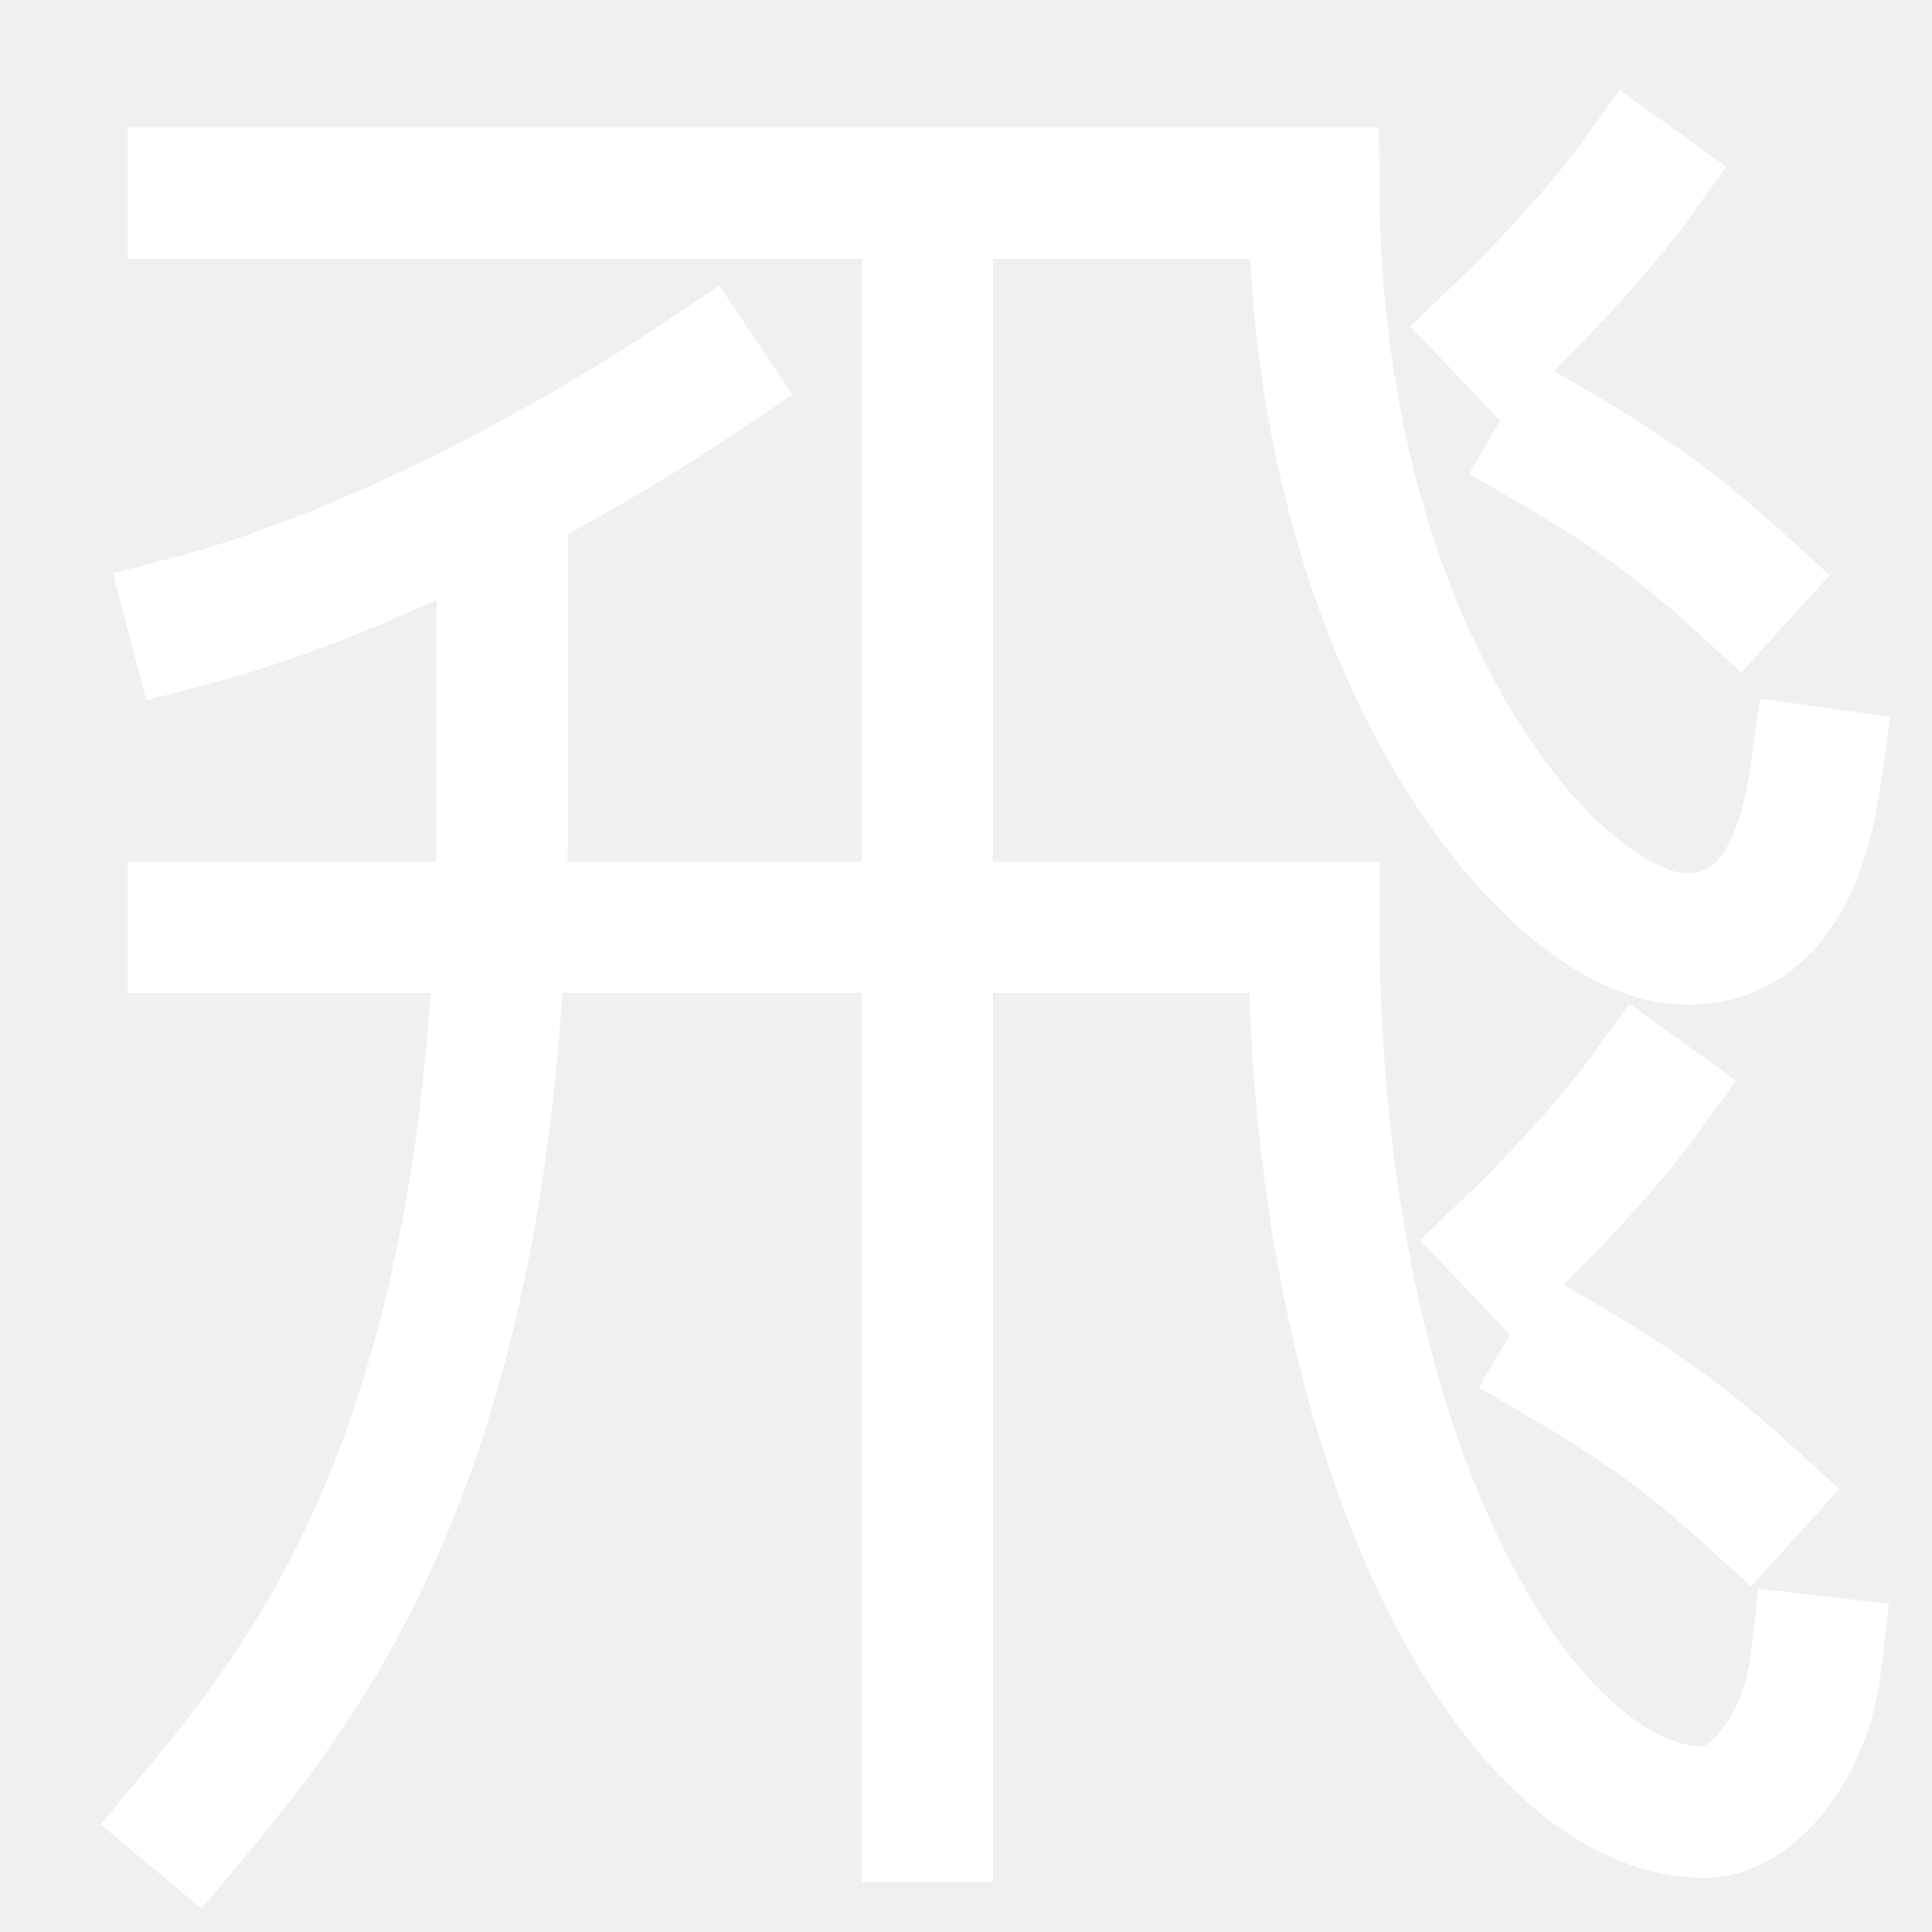
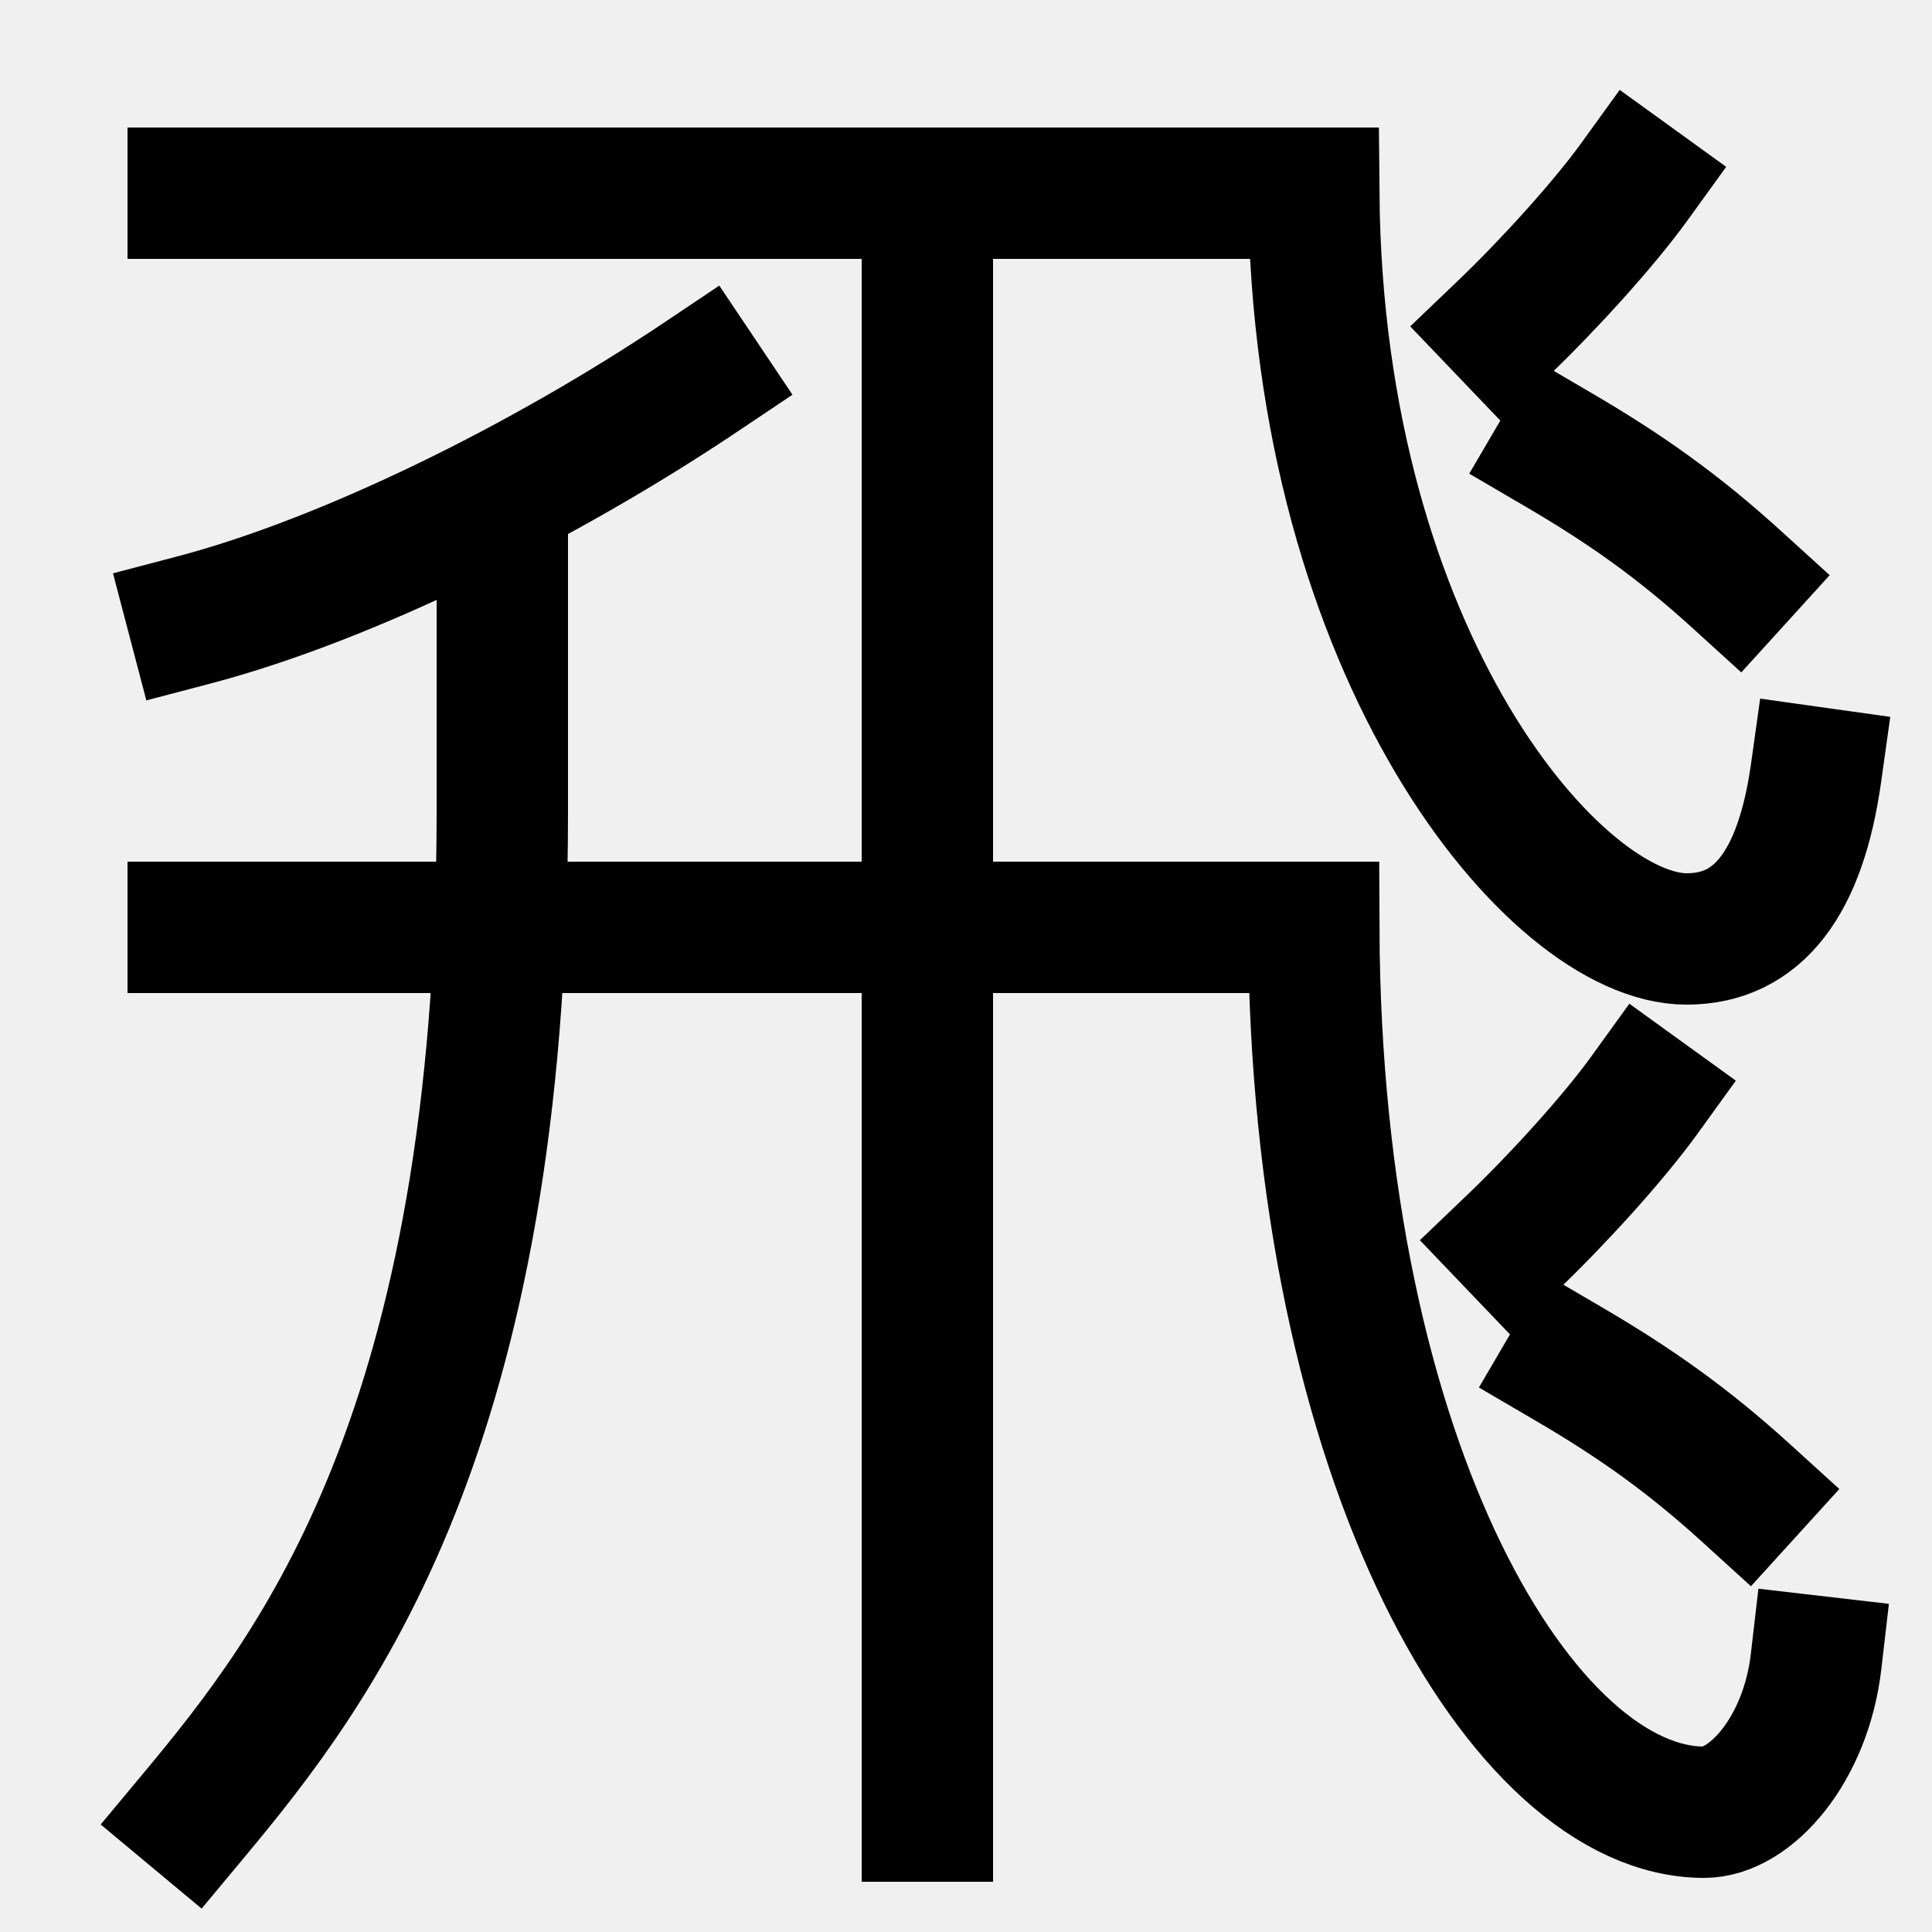
<svg xmlns="http://www.w3.org/2000/svg" viewBox="0 0 1000 1000">
  <defs>
-     <style>.a,.b{fill:none;}.b{stroke:#fff;stroke-linecap:square;stroke-miterlimit:2;stroke-width:68px;}.c{clip-path:url(#a);}.d{clip-path:url(#b);}</style>
+     <style>.a,.b{fill:none;}.b{stroke:#000;stroke-linecap:square;stroke-miterlimit:2;stroke-width:68px;}.c{clip-path:url(#a);}.d{clip-path:url(#b);}</style>
    <clipPath id="a">
      <rect class="a" x="-98" y="250" width="578" height="879" />
    </clipPath>
    <clipPath id="b">
      <rect class="a" x="300" y="100" width="360" height="1029" />
    </clipPath>
  </defs>
  <path class="b" d="M100,480H680c1,280,109,458,202,458,24,0,52.7-32.31,58-78" />
  <path class="b" d="M904,773c-30.19-27.45-57.26-46.67-92-67" />
  <path class="b" d="M783,643c23-22,51.8-53.58,68-76" />
  <path class="b" d="M100,100H680c2,240,125,386,193,386,37,0,59-29,67-86" />
  <path class="b" d="M899,300c-30.19-27.45-57.26-46.67-92-67" />
  <path class="b" d="M778,170c23-22,51.8-53.58,68-76" />
  <path class="b" d="M100,321c80-21,181.65-71.44,263-126" />
  <g class="c">
    <path class="b" d="M100,940c63.51-76.21,160-200,160-520V256" />
  </g>
  <g class="d">
    <line class="b" x1="480" y1="940" x2="480" y2="100" />
  </g>
</svg>
